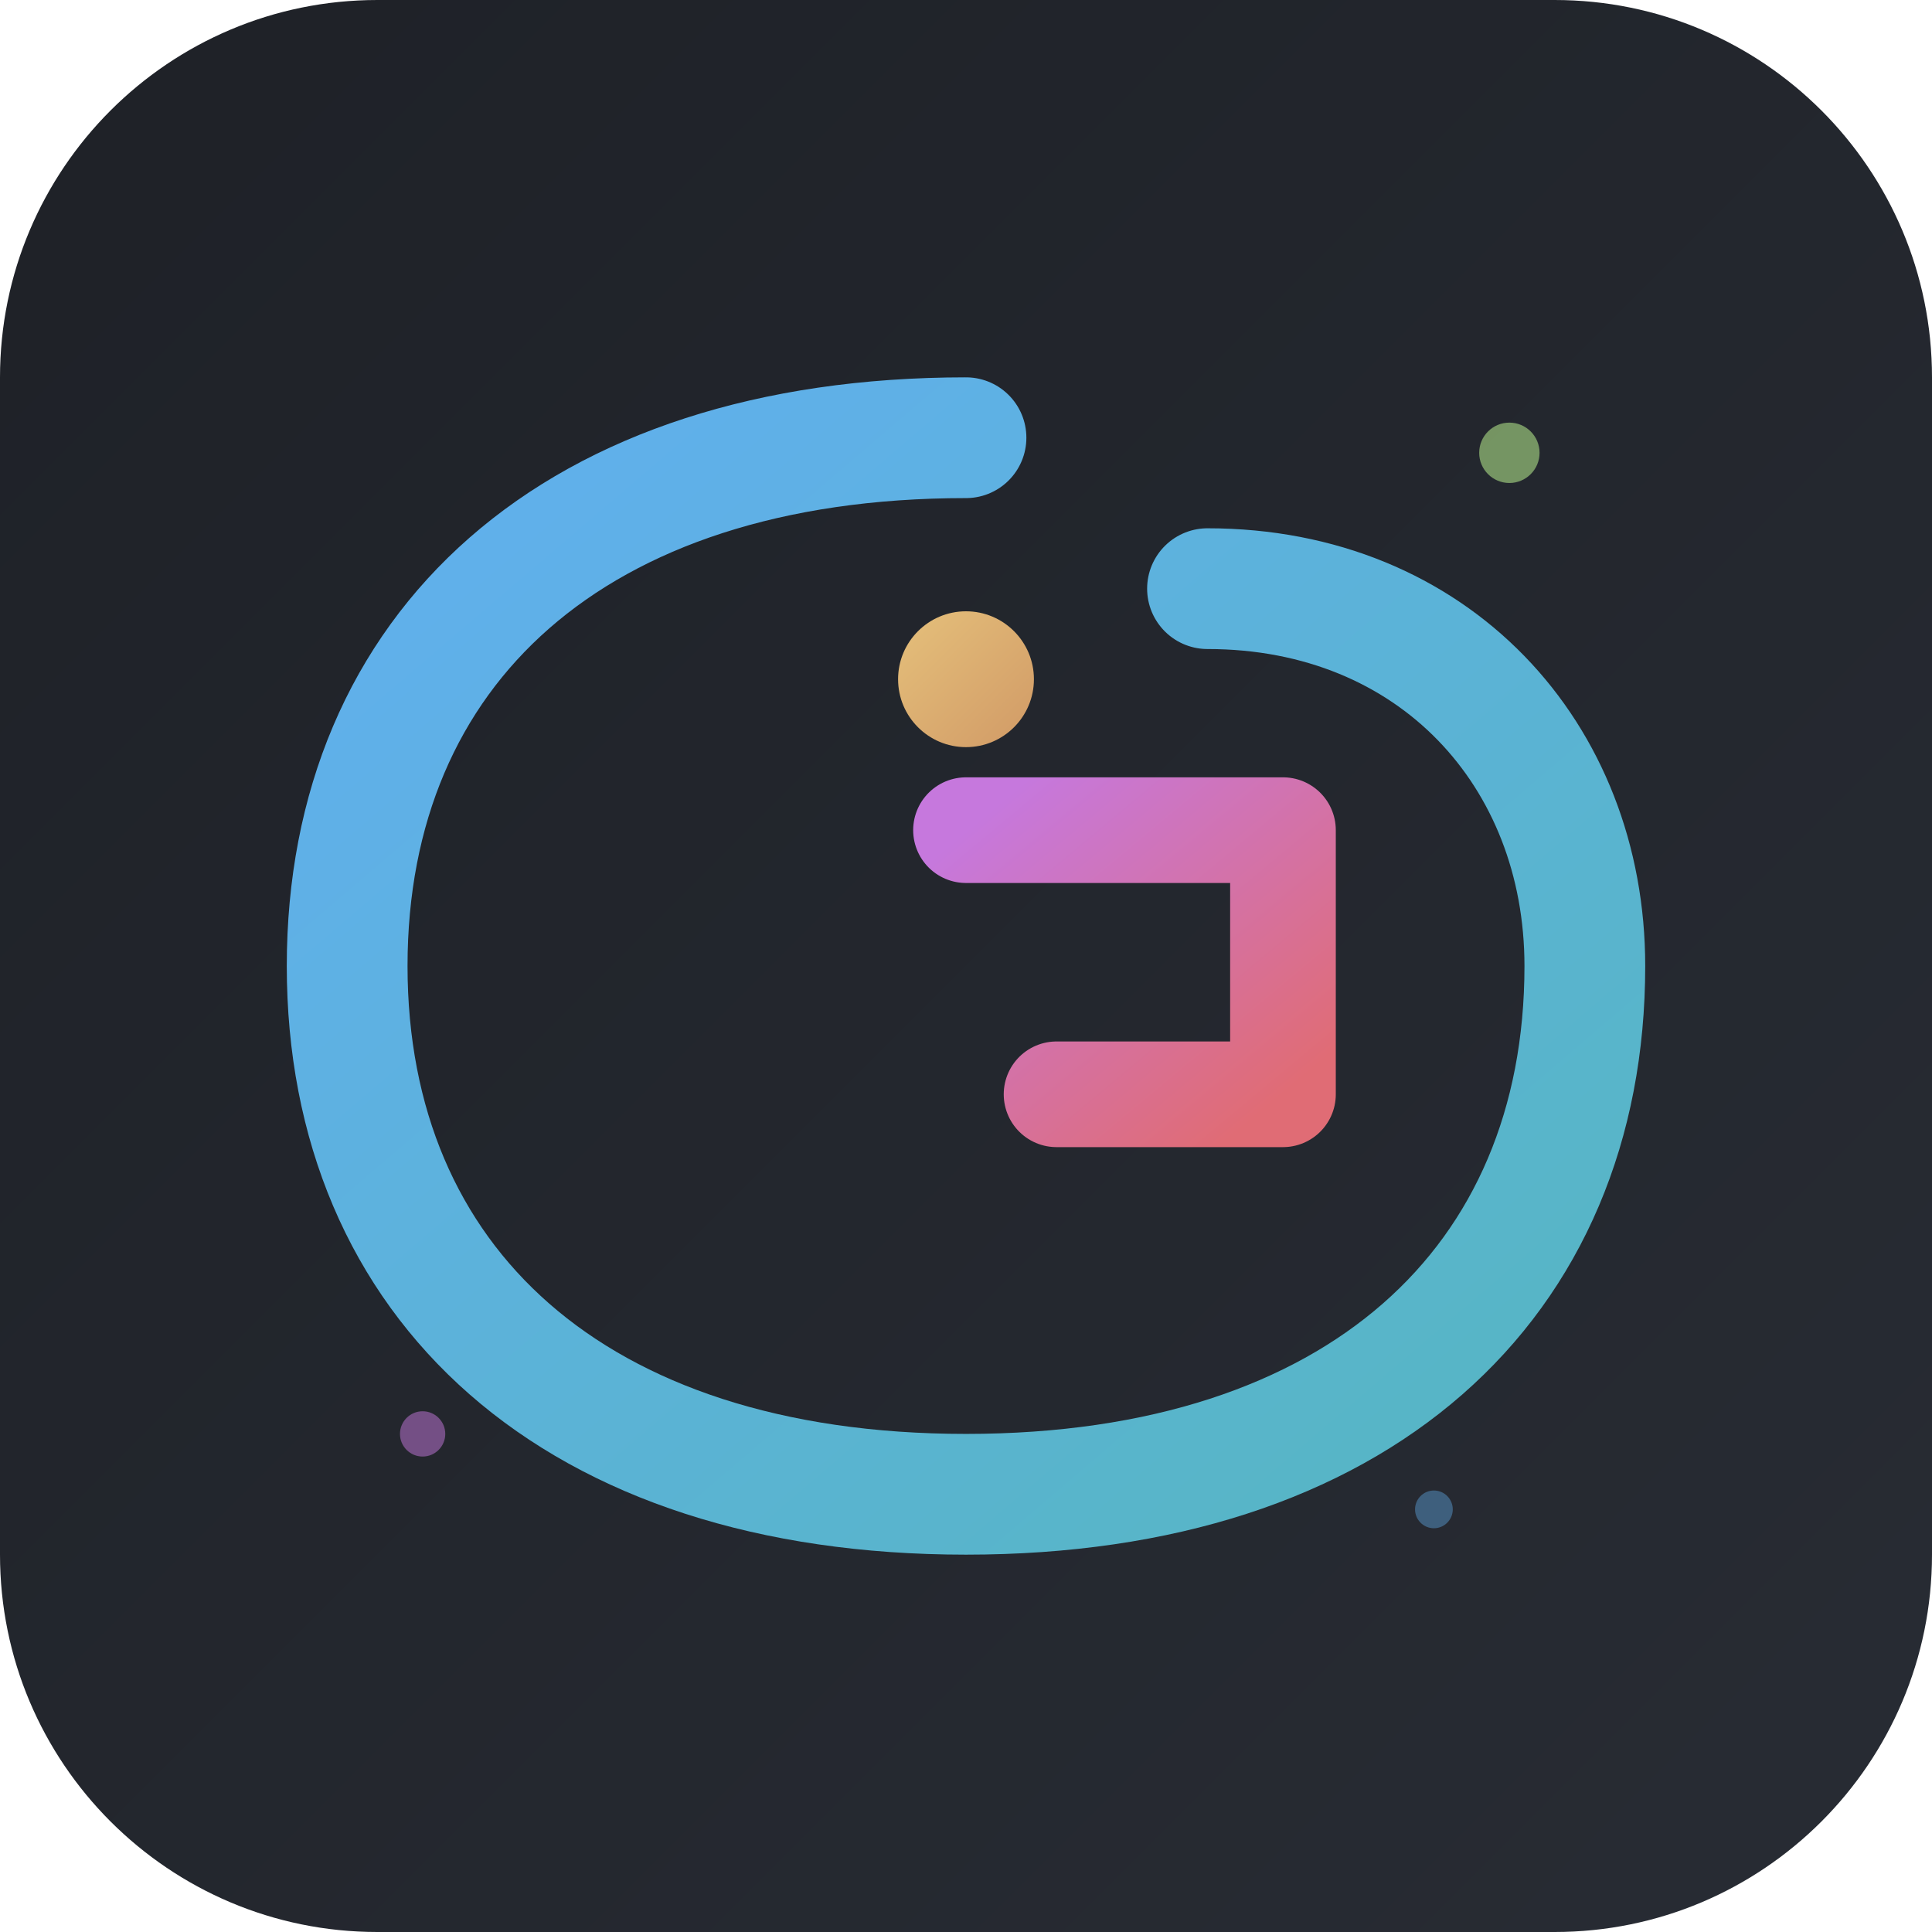
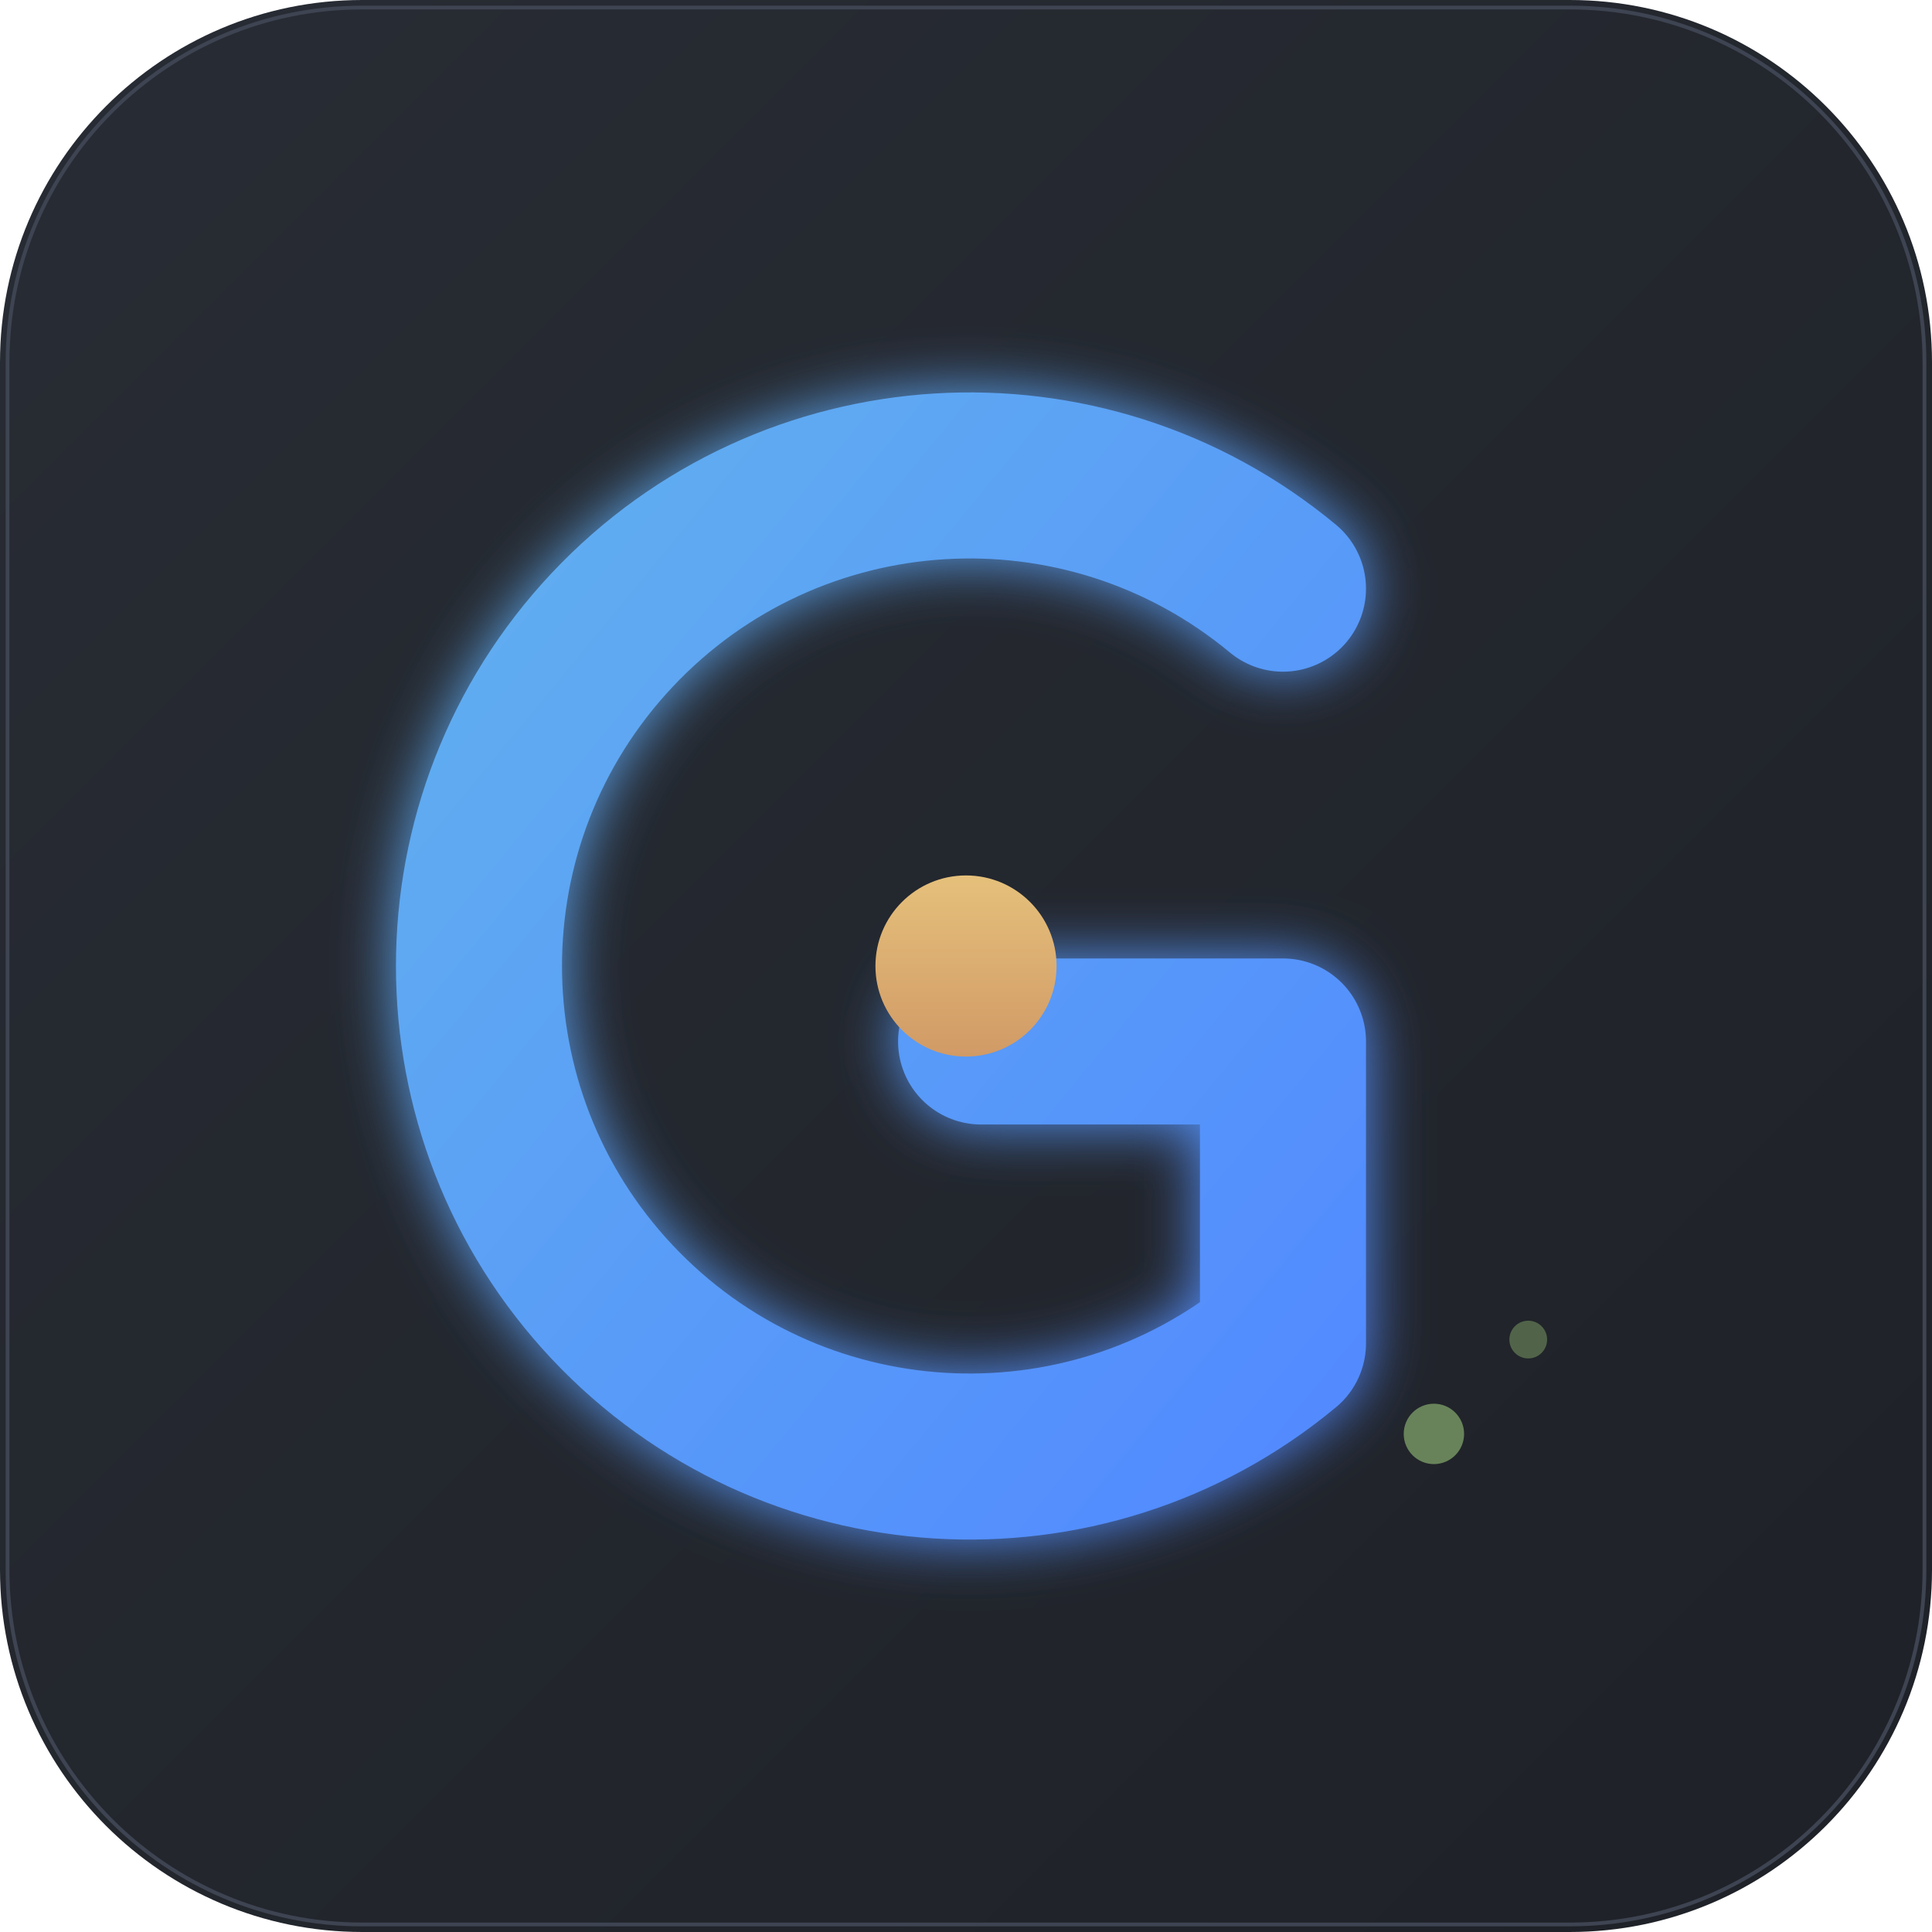
<svg xmlns="http://www.w3.org/2000/svg" viewBox="0 0 512 512">
  <defs>
    <linearGradient id="bg" x1="0%" y1="0%" x2="100%" y2="100%">
-       <stop offset="0%" style="stop-color:#1e2127" />
-       <stop offset="100%" style="stop-color:#282c34" />
+       <stop offset="0%" style="stop-color:#282c34" />
+       <stop offset="100%" style="stop-color:#1e2127" />
    </linearGradient>
-     <linearGradient id="glyph1" x1="0%" y1="0%" x2="100%" y2="100%">
+     <linearGradient id="main" x1="0%" y1="0%" x2="100%" y2="100%">
      <stop offset="0%" style="stop-color:#61afef" />
-       <stop offset="100%" style="stop-color:#56b6c2" />
+       <stop offset="100%" style="stop-color:#528bff" />
    </linearGradient>
-     <linearGradient id="glyph2" x1="0%" y1="0%" x2="100%" y2="100%">
-       <stop offset="0%" style="stop-color:#c678dd" />
-       <stop offset="100%" style="stop-color:#e06c75" />
-     </linearGradient>
-     <linearGradient id="glyph3" x1="0%" y1="0%" x2="100%" y2="100%">
+     <linearGradient id="accent" x1="0%" y1="0%" x2="0%" y2="100%">
      <stop offset="0%" style="stop-color:#e5c07b" />
      <stop offset="100%" style="stop-color:#d19a66" />
    </linearGradient>
+     <filter id="glow" x="-20%" y="-20%" width="140%" height="140%">
+       <feGaussianBlur stdDeviation="8" result="coloredBlur" />
+       <feMerge>
+         <feMergeNode in="coloredBlur" />
+         <feMergeNode in="SourceGraphic" />
+       </feMerge>
+     </filter>
  </defs>
-   <rect width="512" height="512" rx="100" fill="url(#bg)" />
-   <path d="M320 156            C380 156 420 200 420 256            C420 340 360 396 256 396            C152 396 92 340 92 256            C92 172 152 116 256 116" stroke="url(#glyph1)" stroke-width="32" stroke-linecap="round" fill="none" />
-   <path d="M256 220 L340 220 L340 290 L280 290" stroke="url(#glyph2)" stroke-width="28" stroke-linecap="round" stroke-linejoin="round" fill="none" />
-   <circle cx="256" cy="180" r="18" fill="url(#glyph3)" />
-   <circle cx="400" cy="120" r="8" fill="#98c379" opacity="0.7" />
-   <circle cx="112" cy="380" r="6" fill="#c678dd" opacity="0.5" />
-   <circle cx="380" cy="400" r="5" fill="#61afef" opacity="0.4" />
+   <rect width="512" height="512" rx="96" fill="url(#bg)" />
+   <rect x="2" y="2" width="508" height="508" rx="94" fill="none" stroke="#3e4452" stroke-width="1" />
+   <g filter="url(#glow)">
+     <path d="M340 156          A130 130 0 1 0 340 356          L340 276          L260 276" stroke="url(#main)" stroke-width="44" stroke-linecap="round" stroke-linejoin="round" fill="none" />
+   </g>
+   <circle cx="256" cy="256" r="24" fill="url(#accent)" />
+   <circle cx="380" cy="380" r="8" fill="#98c379" opacity="0.6" />
+   <circle cx="405" cy="355" r="5" fill="#98c379" opacity="0.4" />
</svg>
